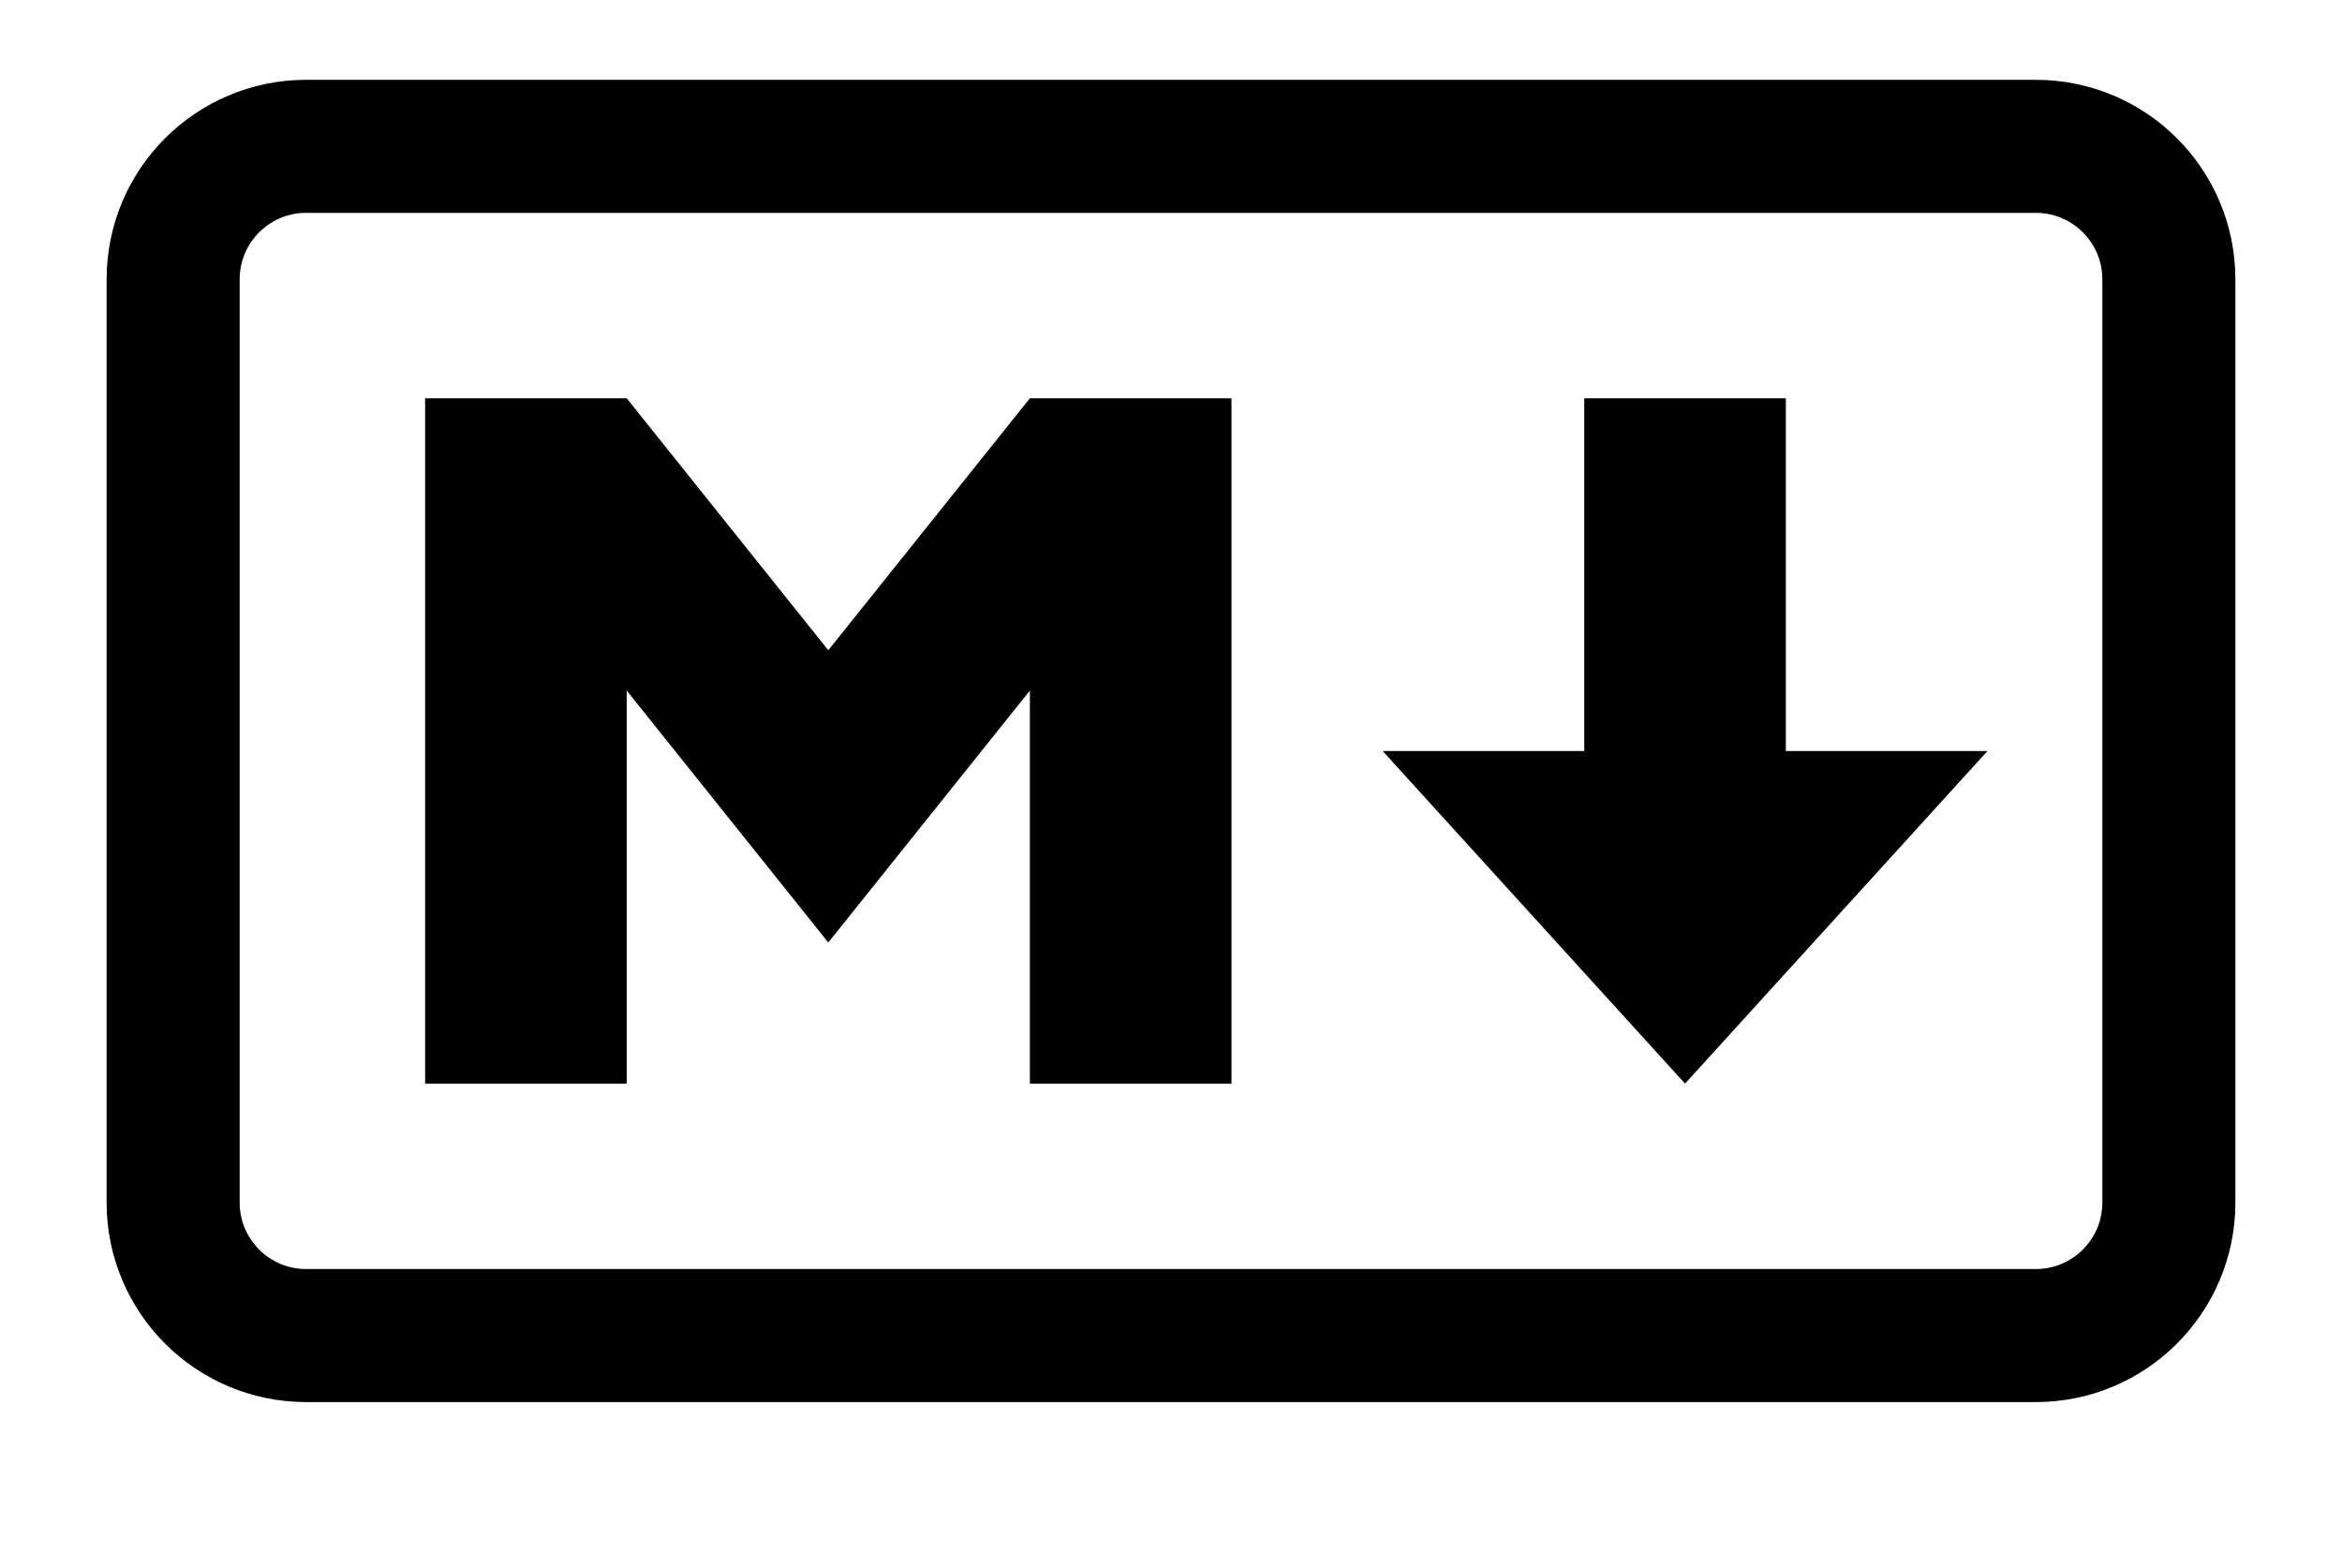
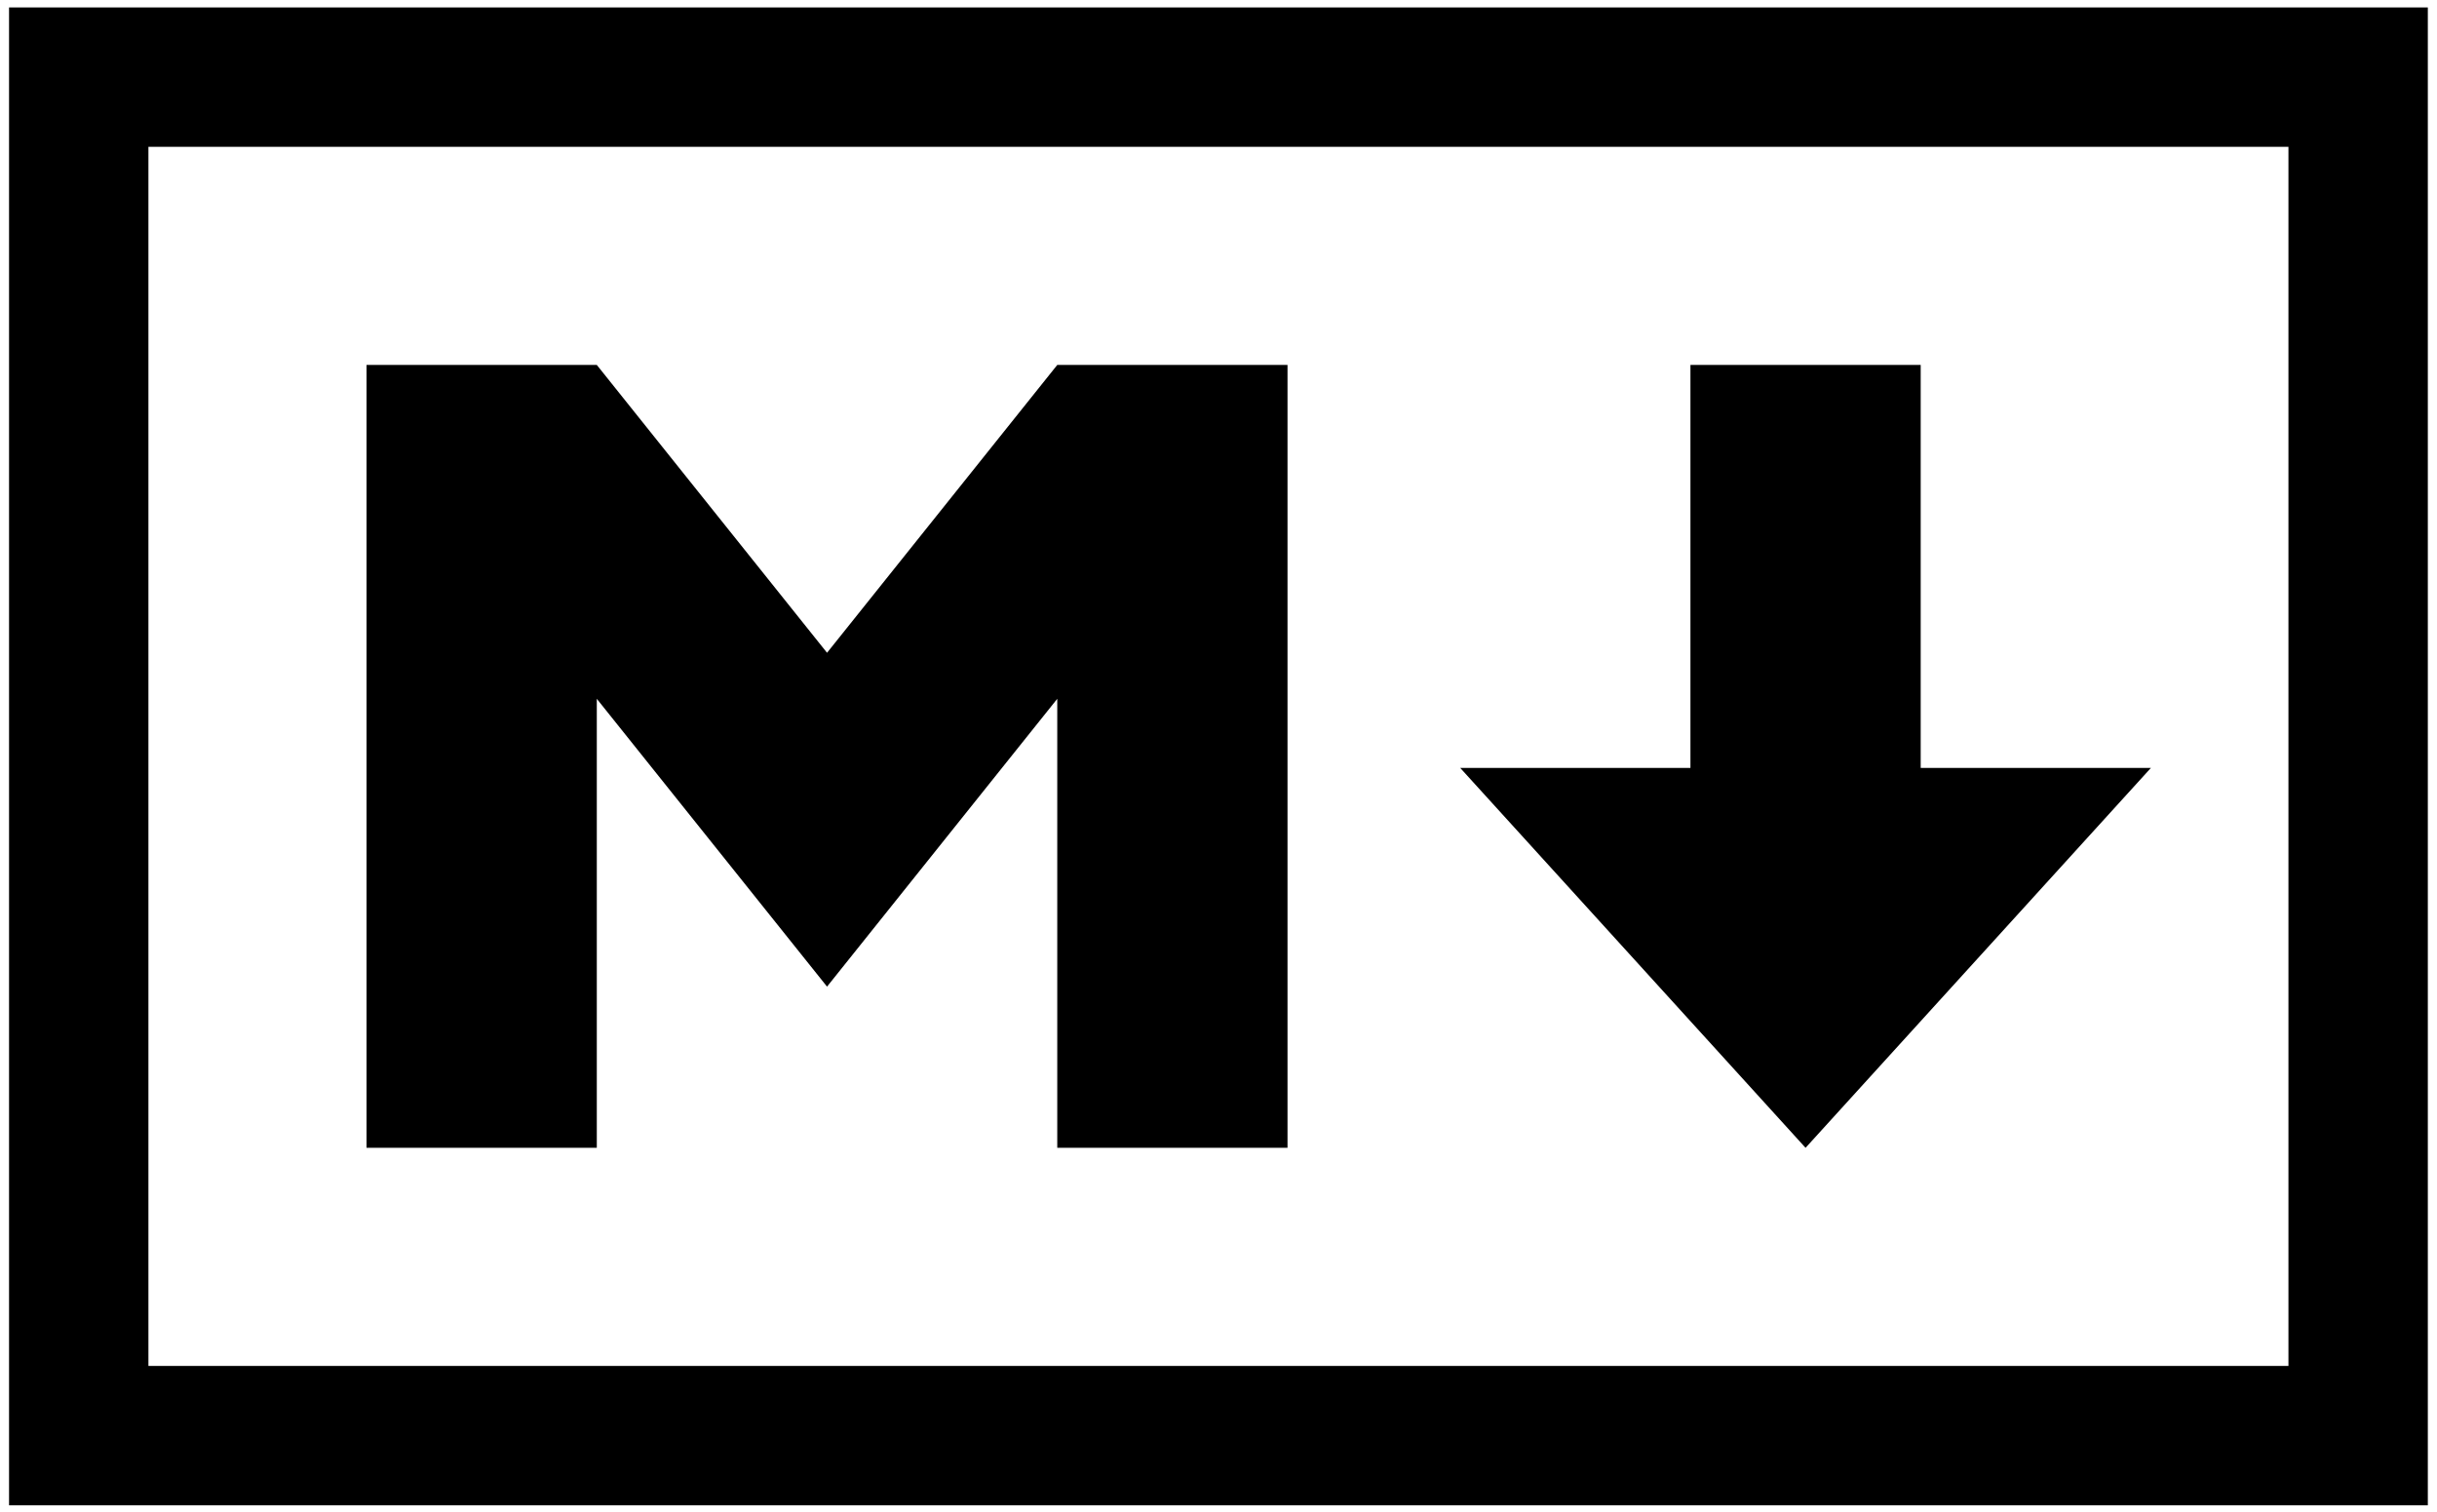
- <svg xmlns="http://www.w3.org/2000/svg" xmlns:ns1="https://boxy-svg.com" height="133.867px" width="200px" viewBox="-8 -11 166 117.82">
-   <rect fill="none" stroke-width="10" stroke="#000" ry="10" height="89.394" width="150" ns1:origin="0 0" />
-   <path d="M 18.939 70.455 L 18.939 18.939 L 34.091 18.939 L 49.242 37.879 L 64.394 18.939 L 79.545 18.939 L 79.545 70.455 L 64.394 70.455 L 64.394 40.909 L 49.242 59.848 L 34.091 40.909 L 34.091 70.455 Z M 113.636 70.455 L 90.909 45.455 L 106.061 45.455 L 106.061 18.939 L 121.212 18.939 L 121.212 45.455 L 136.364 45.455 Z" ns1:origin="-0.161286 -0.367633" />
+ <svg xmlns="http://www.w3.org/2000/svg" width="158px" height="98px" viewBox="0 0 158 98" version="1.1">
+   <g id="Page-1" stroke="none" stroke-width="1" fill="none" fill-rule="evenodd">
+     <g id="logo-markdown" transform="translate(4, 5)">
+       <rect id="Rectangle" stroke="#000000" stroke-width="9.036" x="1.105" y="0" width="147.782" height="88.072" />
+       <path d="M19.764,69.413 L19.764,18.659 L34.693,18.659 L49.62,37.319 L64.546,18.659 L79.474,18.659 L79.474,69.413 L64.546,69.413 L64.546,40.304 L49.62,58.963 L34.693,40.304 L34.693,69.413 L19.764,69.413 Z M113.061,69.413 L90.671,44.784 L105.598,44.784 L105.598,18.659 L120.526,18.659 L120.526,44.784 L135.452,44.784 L113.061,69.413 Z" id="Shape" fill="#000000" fill-rule="nonzero" />
+     </g>
+   </g>
</svg>
